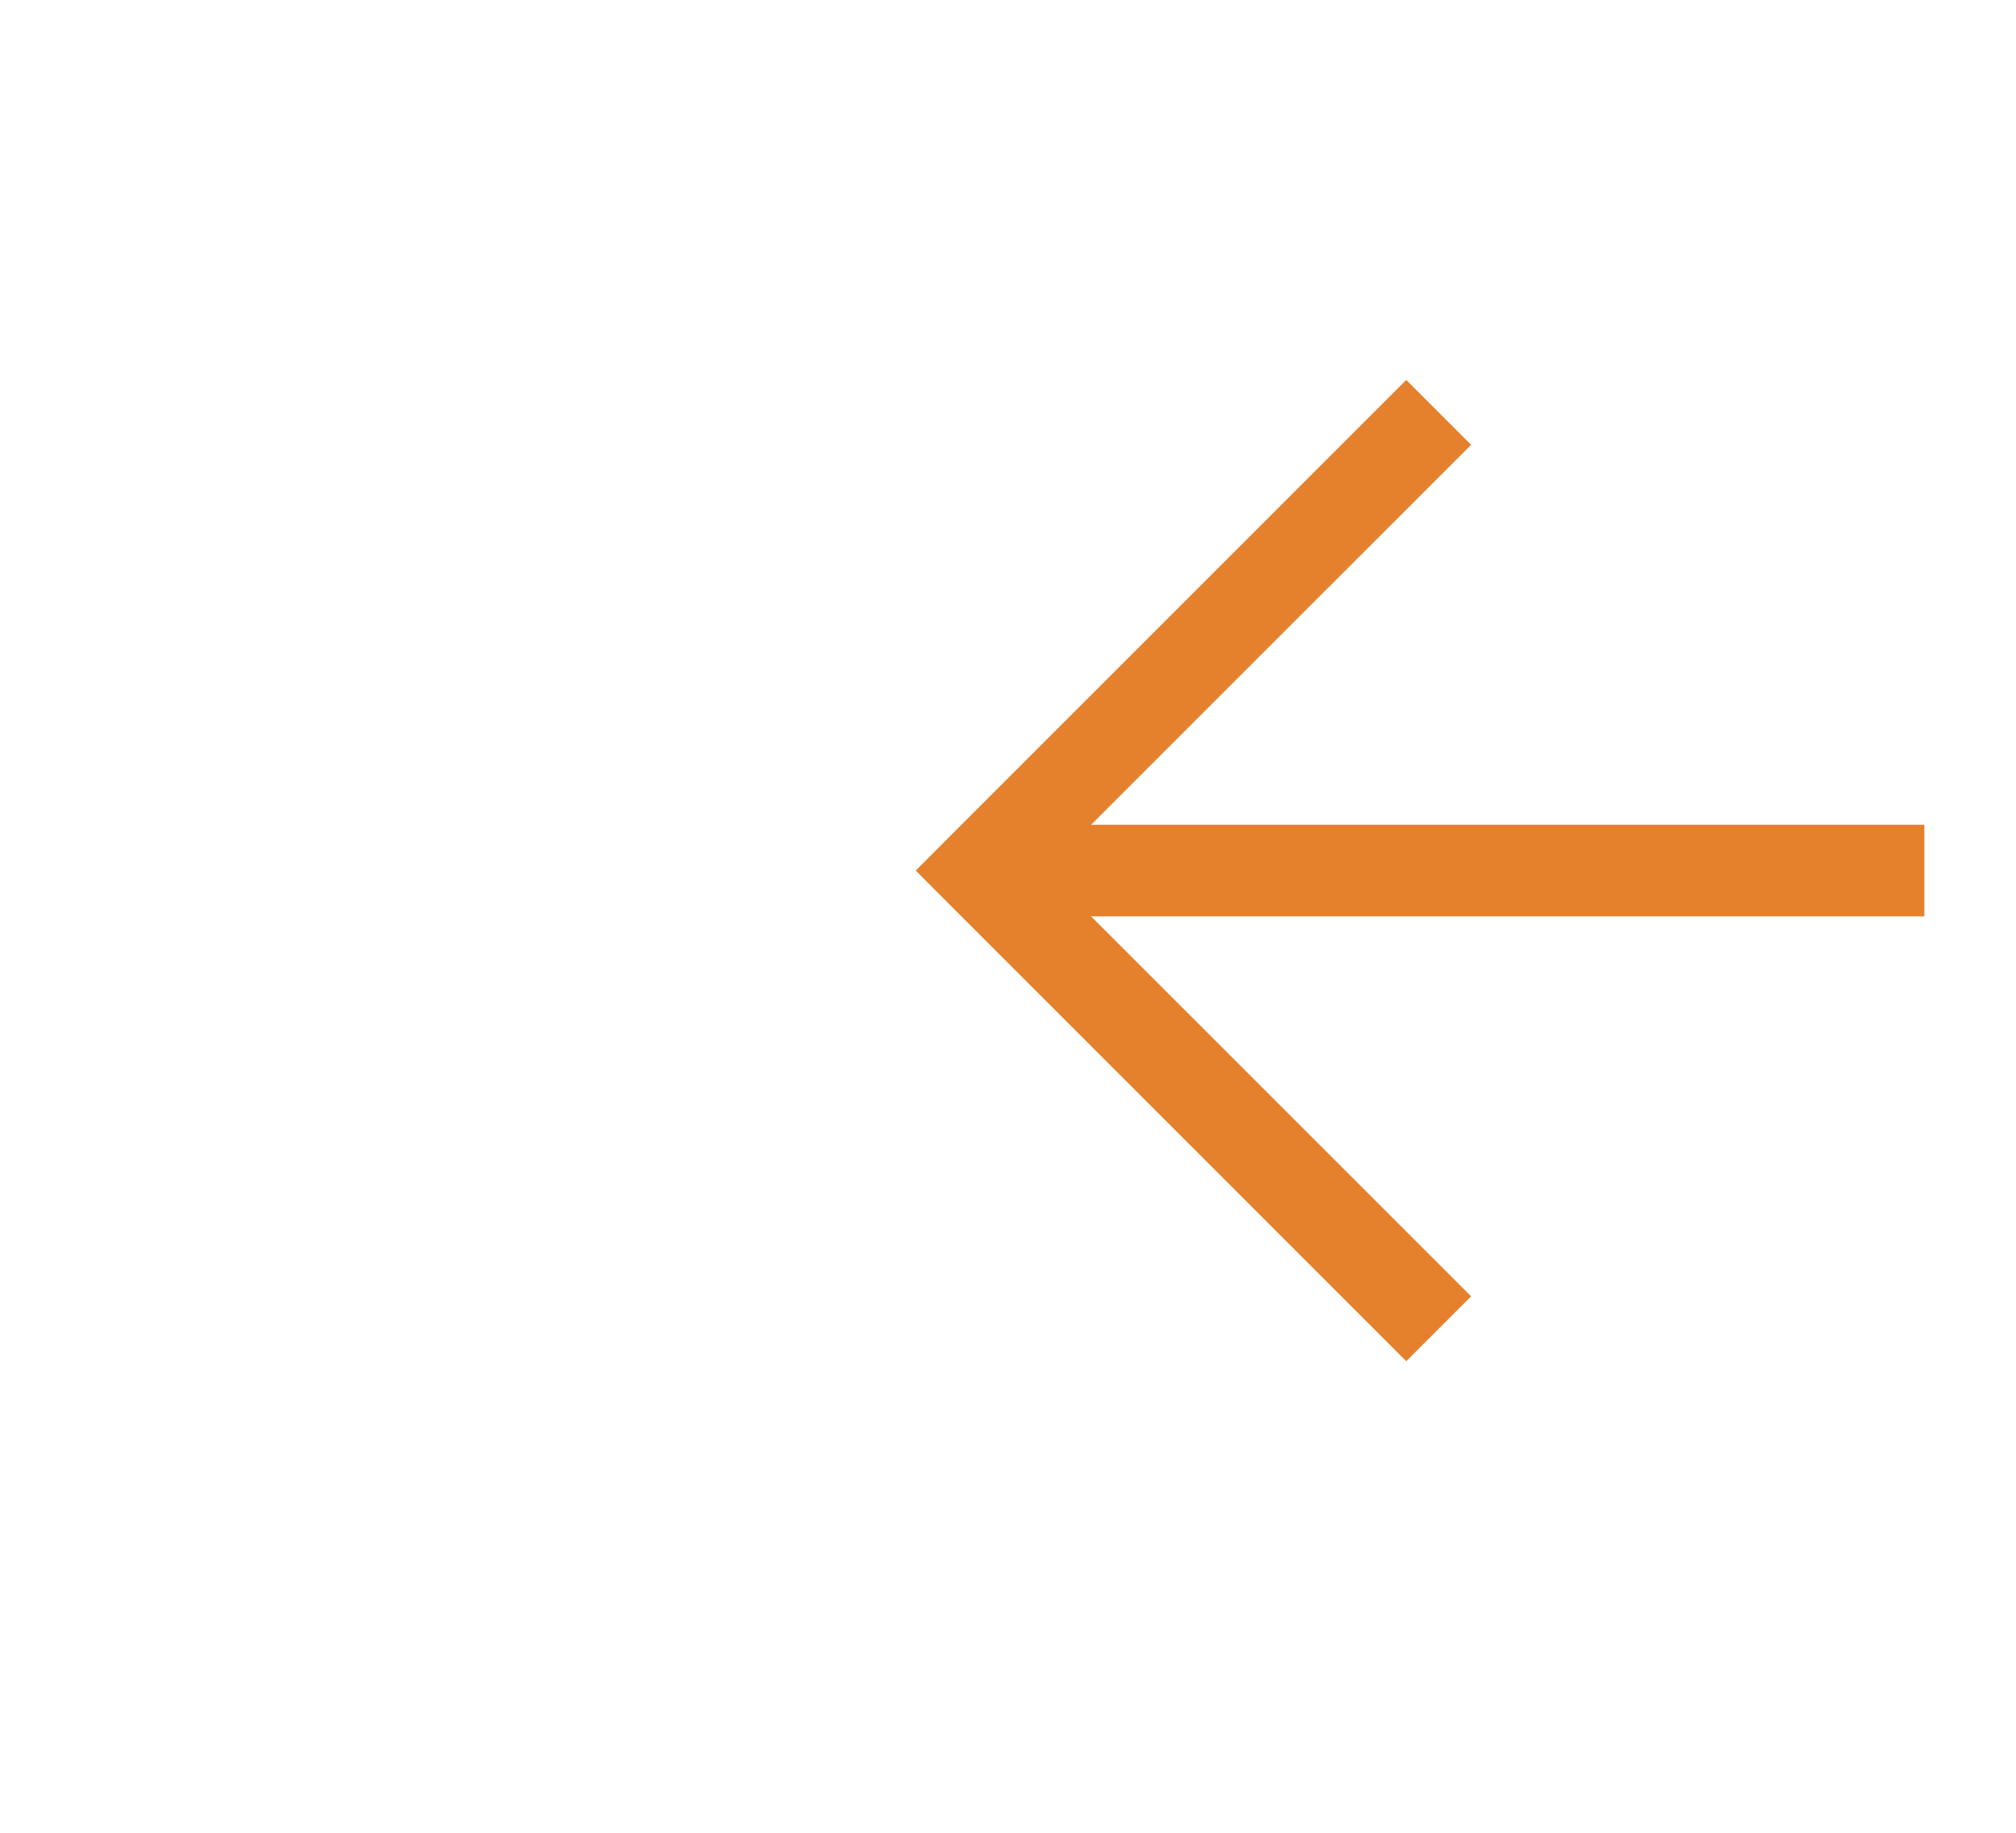
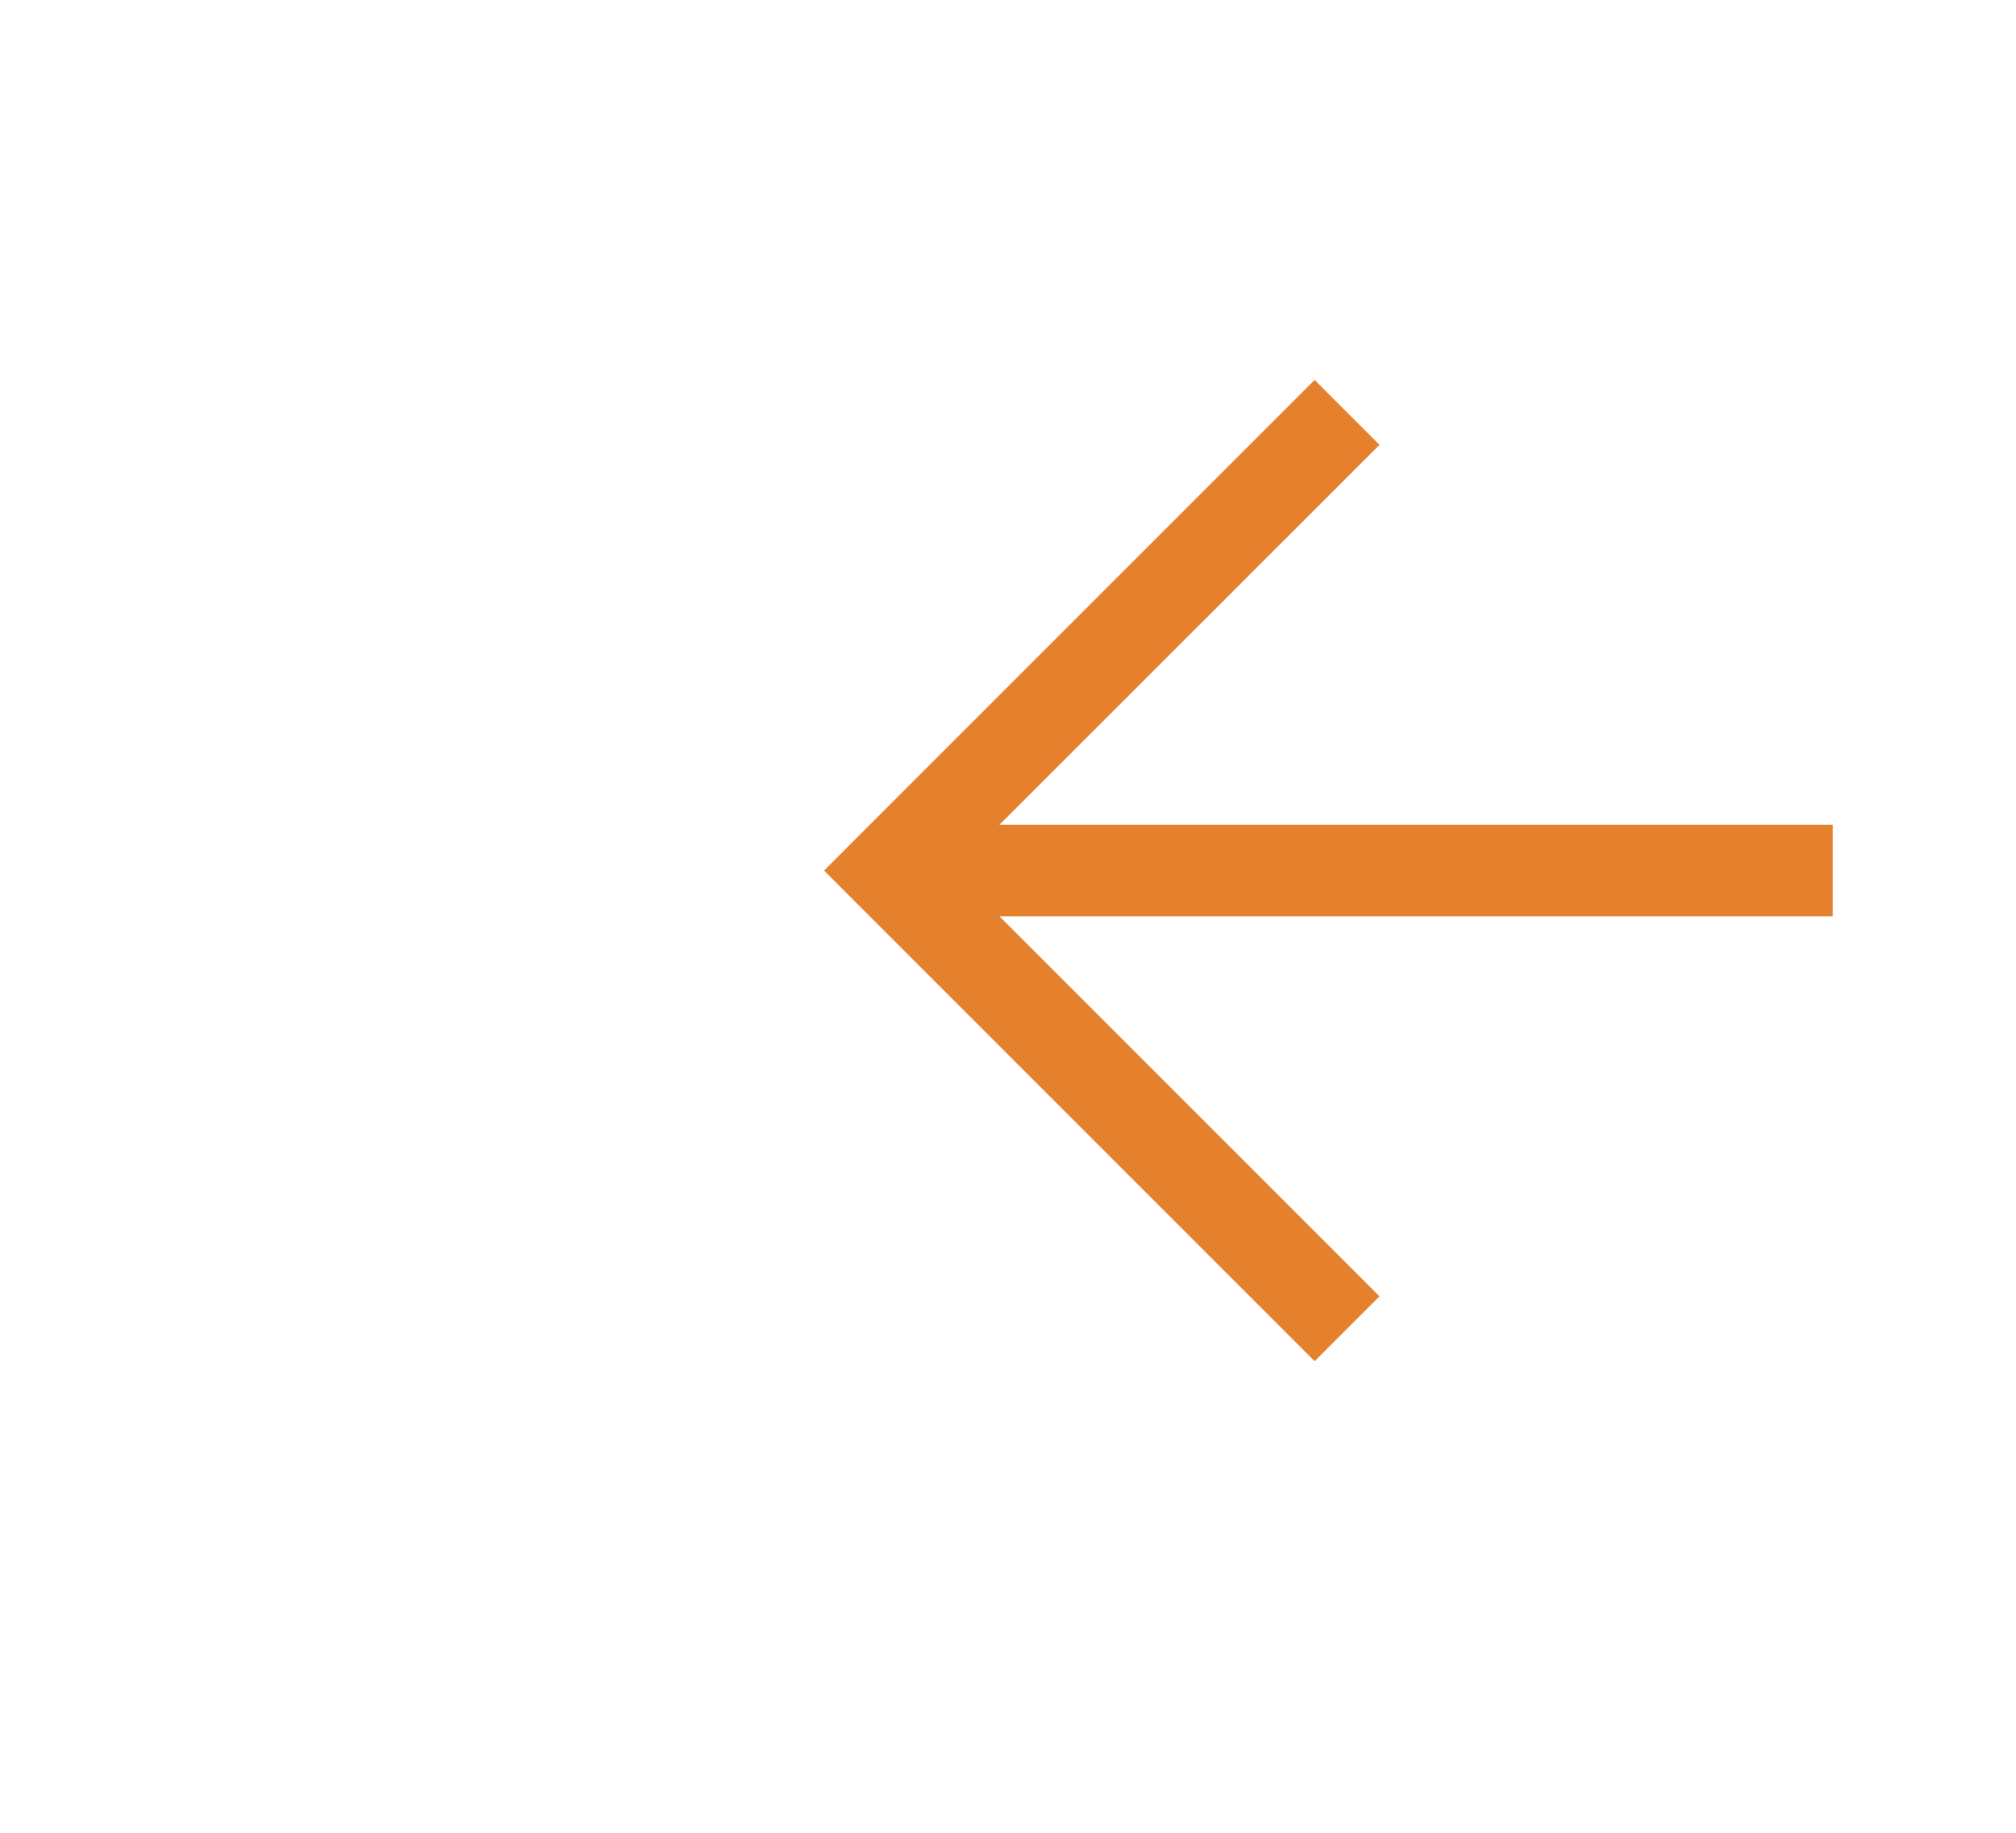
<svg xmlns="http://www.w3.org/2000/svg" version="1.1" width="22px" height="20px" preserveAspectRatio="xMinYMid meet" viewBox="450 2245  22 18">
  <g transform="matrix(-1 0 0 -1 922 4508 )">
-     <path d="M 455.946 2249.854  L 460.593 2254.5  L 455.946 2259.146  L 456.654 2259.854  L 461.654 2254.854  L 462.007 2254.5  L 461.654 2254.146  L 456.654 2249.146  L 455.946 2249.854  Z " fill-rule="nonzero" fill="#e5812d" stroke="none" />
-     <path d="M 451 2254.5  L 461 2254.5  " stroke-width="1" stroke="#e5812d" fill="none" />
+     <path d="M 456.946 2249.854  L 461.593 2254.5  L 456.946 2259.146  L 457.654 2259.854  L 462.654 2254.854  L 463.007 2254.5  L 462.654 2254.146  L 457.654 2249.146  L 456.946 2249.854  Z " fill-rule="nonzero" fill="#e5812d" stroke="none" />
+     <path d="M 452 2254.5  L 462 2254.5  " stroke-width="1" stroke="#e5812d" fill="none" />
  </g>
</svg>
